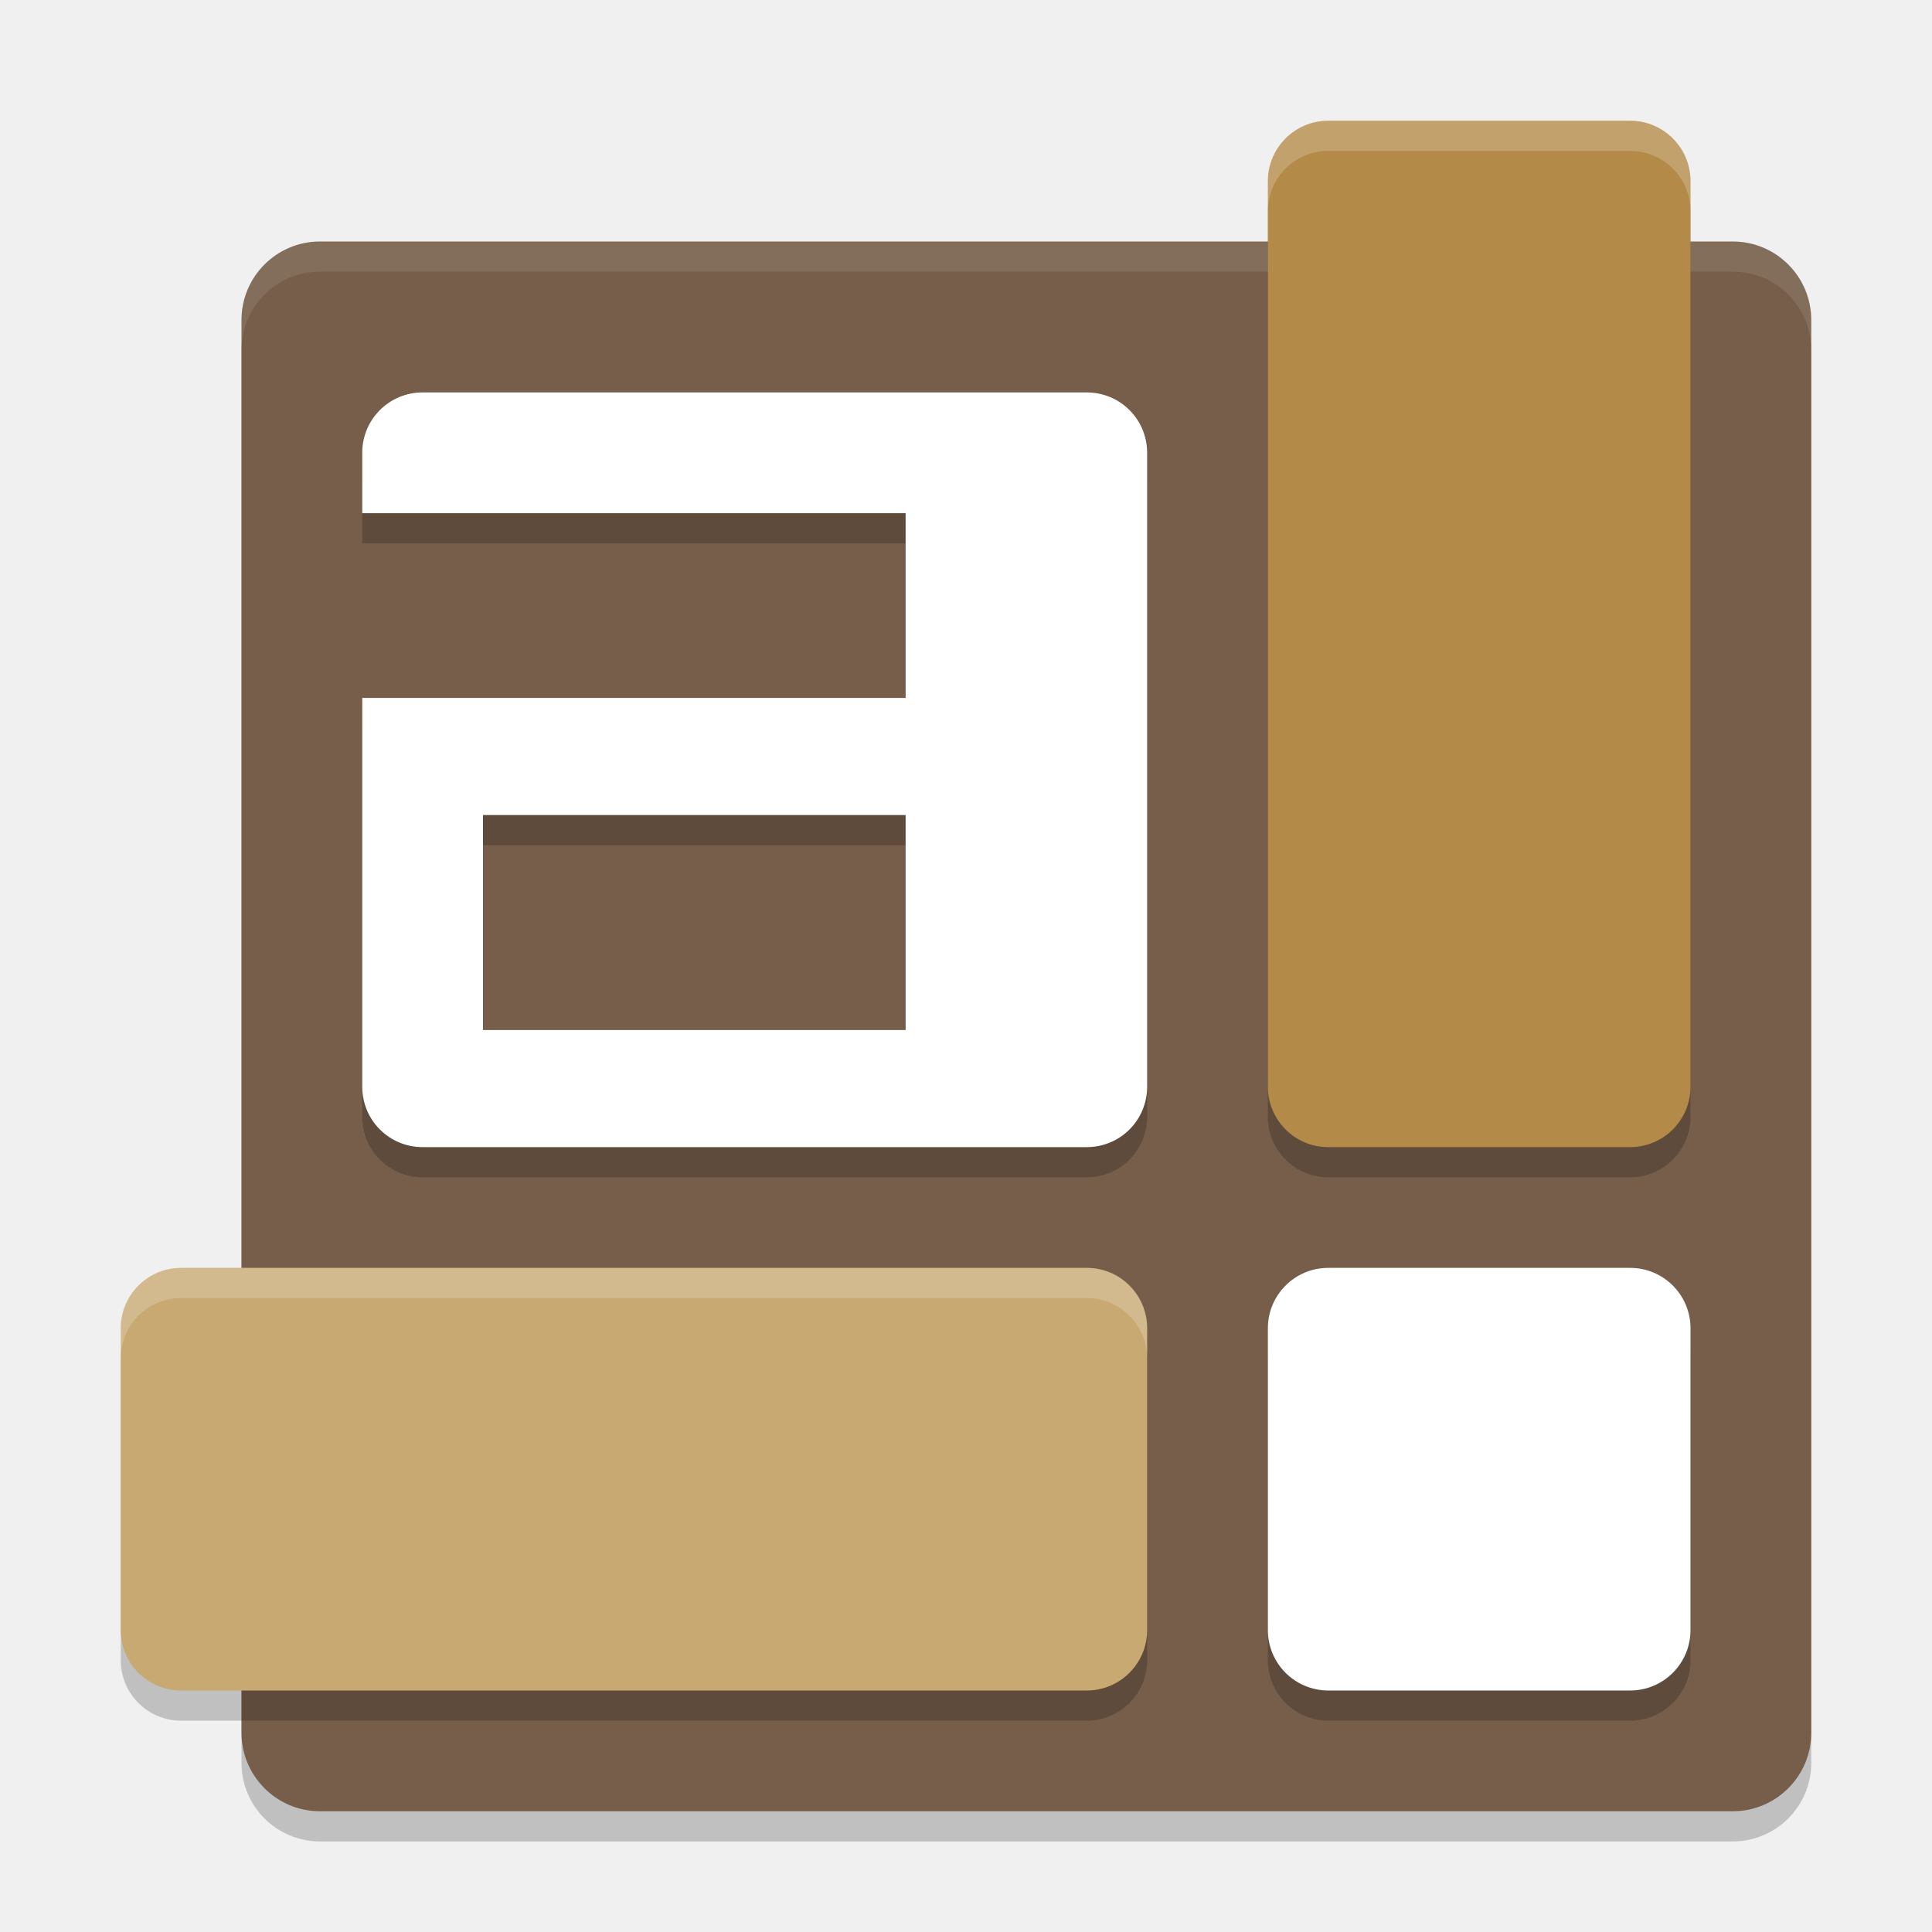
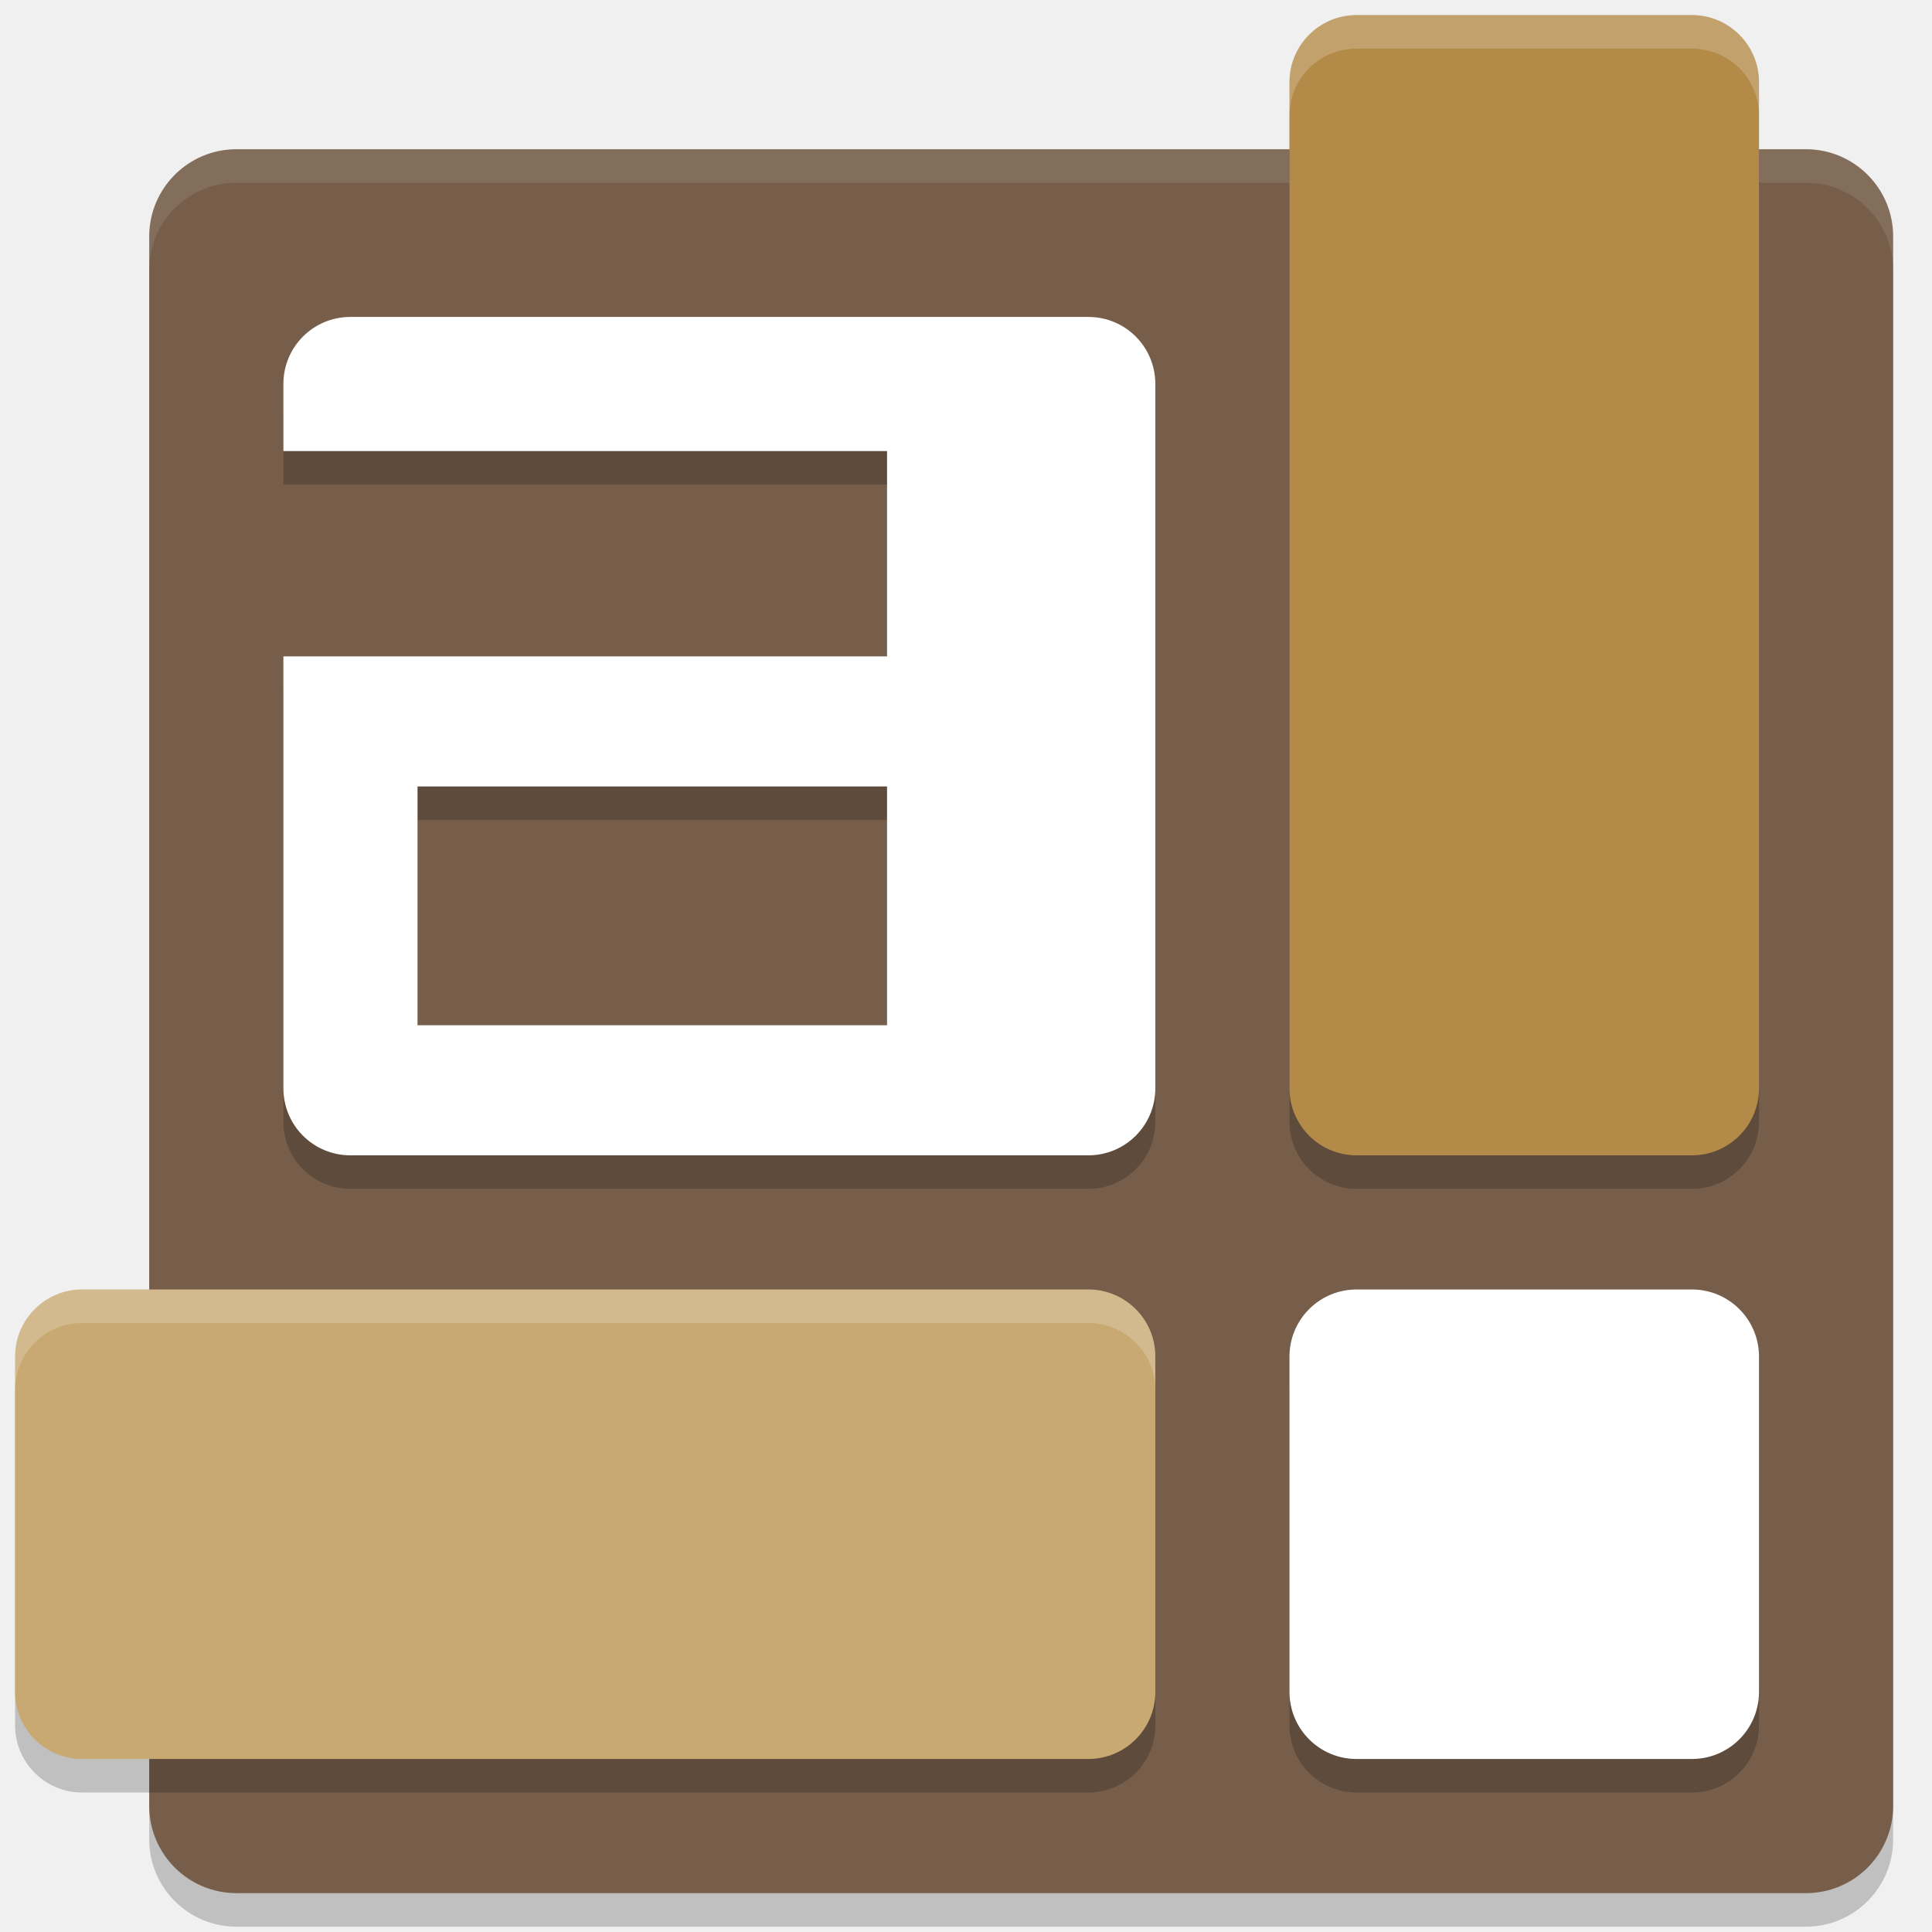
- <svg xmlns="http://www.w3.org/2000/svg" width="64" height="64" version="1.1">
-   <rect style="opacity:0.2" width="52" height="52" x="8" y="9" rx="2.6" ry="2.6" />
-   <rect style="fill:#765e4a" width="52" height="52" x="8" y="8" rx="2.6" ry="2.6" />
-   <rect style="opacity:0.2" width="14" height="34" x="42" y="5" rx="2" ry="2" />
-   <path style="fill:#ffffff;opacity:0.1" d="M 10.6 8 C 9.159 8 8 9.159 8 10.6 L 8 11.6 C 8 10.159 9.159 9 10.6 9 L 57.4 9 C 58.841 9 60 10.159 60 11.6 L 60 10.6 C 60 9.159 58.841 8 57.4 8 L 10.6 8 z" />
-   <rect style="fill:#b38a48" width="14" height="34" x="42" y="4" rx="2" ry="2" />
-   <rect style="opacity:0.2" width="34" height="14" x="4" y="43" rx="2" ry="2" />
-   <rect style="fill:#c8a972" width="34" height="14" x="4" y="42" rx="2" ry="2" />
-   <rect style="opacity:0.2" width="14" height="14" x="42" y="43" rx="2" ry="2" />
-   <rect style="fill:#ffffff" width="14" height="14" x="42" y="42" rx="2" ry="2" />
-   <path style="opacity:0.2" d="M 14,14 C 12.892,14 12,14.892 12,16 V 18 H 30 V 24.121 H 12 V 37 C 12,38.108 12.892,39 14,39 H 36 C 37.108,39 38,38.108 38,37 V 16 C 38,14.892 37.108,14 36,14 Z M 16,28 H 30 V 35.121 H 16 Z" />
-   <path style="fill:#ffffff" d="M 14,13 C 12.892,13 12,13.892 12,15 V 17 H 30 V 23.121 H 12 V 36 C 12,37.108 12.892,38 14,38 H 36 C 37.108,38 38,37.108 38,36 V 15 C 38,13.892 37.108,13 36,13 Z M 16,27 H 30 V 34.121 H 16 Z" />
-   <path style="fill:#ffffff;opacity:0.2" d="M 44 4 C 42.892 4 42 4.892 42 6 L 42 7 C 42 5.892 42.892 5 44 5 L 54 5 C 55.108 5 56 5.892 56 7 L 56 6 C 56 4.892 55.108 4 54 4 L 44 4 z" />
-   <path style="fill:#ffffff;opacity:0.2" d="M 6 42 C 4.892 42 4 42.892 4 44 L 4 45 C 4 43.892 4.892 43 6 43 L 36 43 C 37.108 43 38 43.892 38 45 L 38 44 C 38 42.892 37.108 42 36 42 L 6 42 z" />
+ <svg xmlns="http://www.w3.org/2000/svg" width="512" height="512" version="1.1" id="svg28">
+   <defs id="defs32" />
+   <rect style="opacity:0.2;stroke-width:8.888" width="462.151" height="462.151" x="39.55" y="48.438" rx="23.108" ry="23.108" id="rect2" />
+   <rect style="fill:#765e4a;stroke-width:8.888" width="462.151" height="462.151" x="39.55" y="39.55" rx="23.108" ry="23.108" id="rect4" />
+   <rect style="opacity:0.2;stroke-width:8.888" width="124.425" height="302.176" x="341.726" y="12.888" rx="17.775" ry="17.775" id="rect6" />
+   <path style="opacity:0.1;fill:#ffffff;stroke-width:8.888" d="m 62.658,39.55 c -12.805,0 -23.108,10.302 -23.108,23.108 v 8.888 c 0,-12.807 10.302,-23.108 23.108,-23.108 H 478.594 c 12.807,0 23.108,10.301 23.108,23.108 v -8.888 c 0,-12.805 -10.301,-23.108 -23.108,-23.108 z" id="path8" />
+   <rect style="fill:#b38a48;stroke-width:8.888" width="124.425" height="302.176" x="341.726" y="4" rx="17.775" ry="17.775" id="rect10" />
+   <rect style="opacity:0.2;stroke-width:8.888" width="302.176" height="124.425" x="4" y="350.614" rx="17.775" ry="17.775" id="rect12" />
+   <rect style="fill:#c8a972;stroke-width:8.888" width="302.176" height="124.425" x="4" y="341.726" rx="17.775" ry="17.775" id="rect14" />
+   <rect style="opacity:0.2;stroke-width:8.888" width="124.425" height="124.425" x="341.726" y="350.614" rx="17.775" ry="17.775" id="rect16" />
+   <rect style="fill:#ffffff;stroke-width:8.888" width="124.425" height="124.425" x="341.726" y="341.726" rx="17.775" ry="17.775" id="rect18" />
+   <path style="opacity:0.2;stroke-width:8.888" d="m 92.875,92.875 c -9.847,0 -17.775,7.928 -17.775,17.775 V 128.425 H 235.076 v 54.401 H 75.1 v 114.462 c 0,9.847 7.928,17.775 17.775,17.775 H 288.401 c 9.847,0 17.775,-7.928 17.775,-17.775 V 110.65 c 0,-9.847 -7.928,-17.775 -17.775,-17.775 z M 110.65,217.301 h 124.425 v 63.288 h -124.425 z" id="path20" />
+   <path style="fill:#ffffff;stroke-width:8.888" d="m 92.875,83.988 c -9.847,0 -17.775,7.928 -17.775,17.775 v 17.775 H 235.076 v 54.401 H 75.1 v 114.462 c 0,9.847 7.928,17.775 17.775,17.775 H 288.401 c 9.847,0 17.775,-7.928 17.775,-17.775 v -186.638 c 0,-9.847 -7.928,-17.775 -17.775,-17.775 z M 110.65,208.413 h 124.425 v 63.288 h -124.425 z" id="path22" />
+   <path style="opacity:0.2;fill:#ffffff;stroke-width:8.888" d="m 359.501,4 c -9.847,0 -17.775,7.928 -17.775,17.775 v 8.888 c 0,-9.847 7.928,-17.775 17.775,-17.775 h 88.875 c 9.847,0 17.775,7.928 17.775,17.775 V 21.775 C 466.151,11.928 458.224,4 448.376,4 Z" id="path24" />
+   <path style="opacity:0.2;fill:#ffffff;stroke-width:8.888" d="M 21.775,341.726 C 11.928,341.726 4,349.654 4,359.501 v 8.888 c 0,-9.847 7.928,-17.775 17.775,-17.775 H 288.401 c 9.847,0 17.775,7.928 17.775,17.775 v -8.888 c 0,-9.847 -7.928,-17.775 -17.775,-17.775 z" id="path26" />
</svg>
